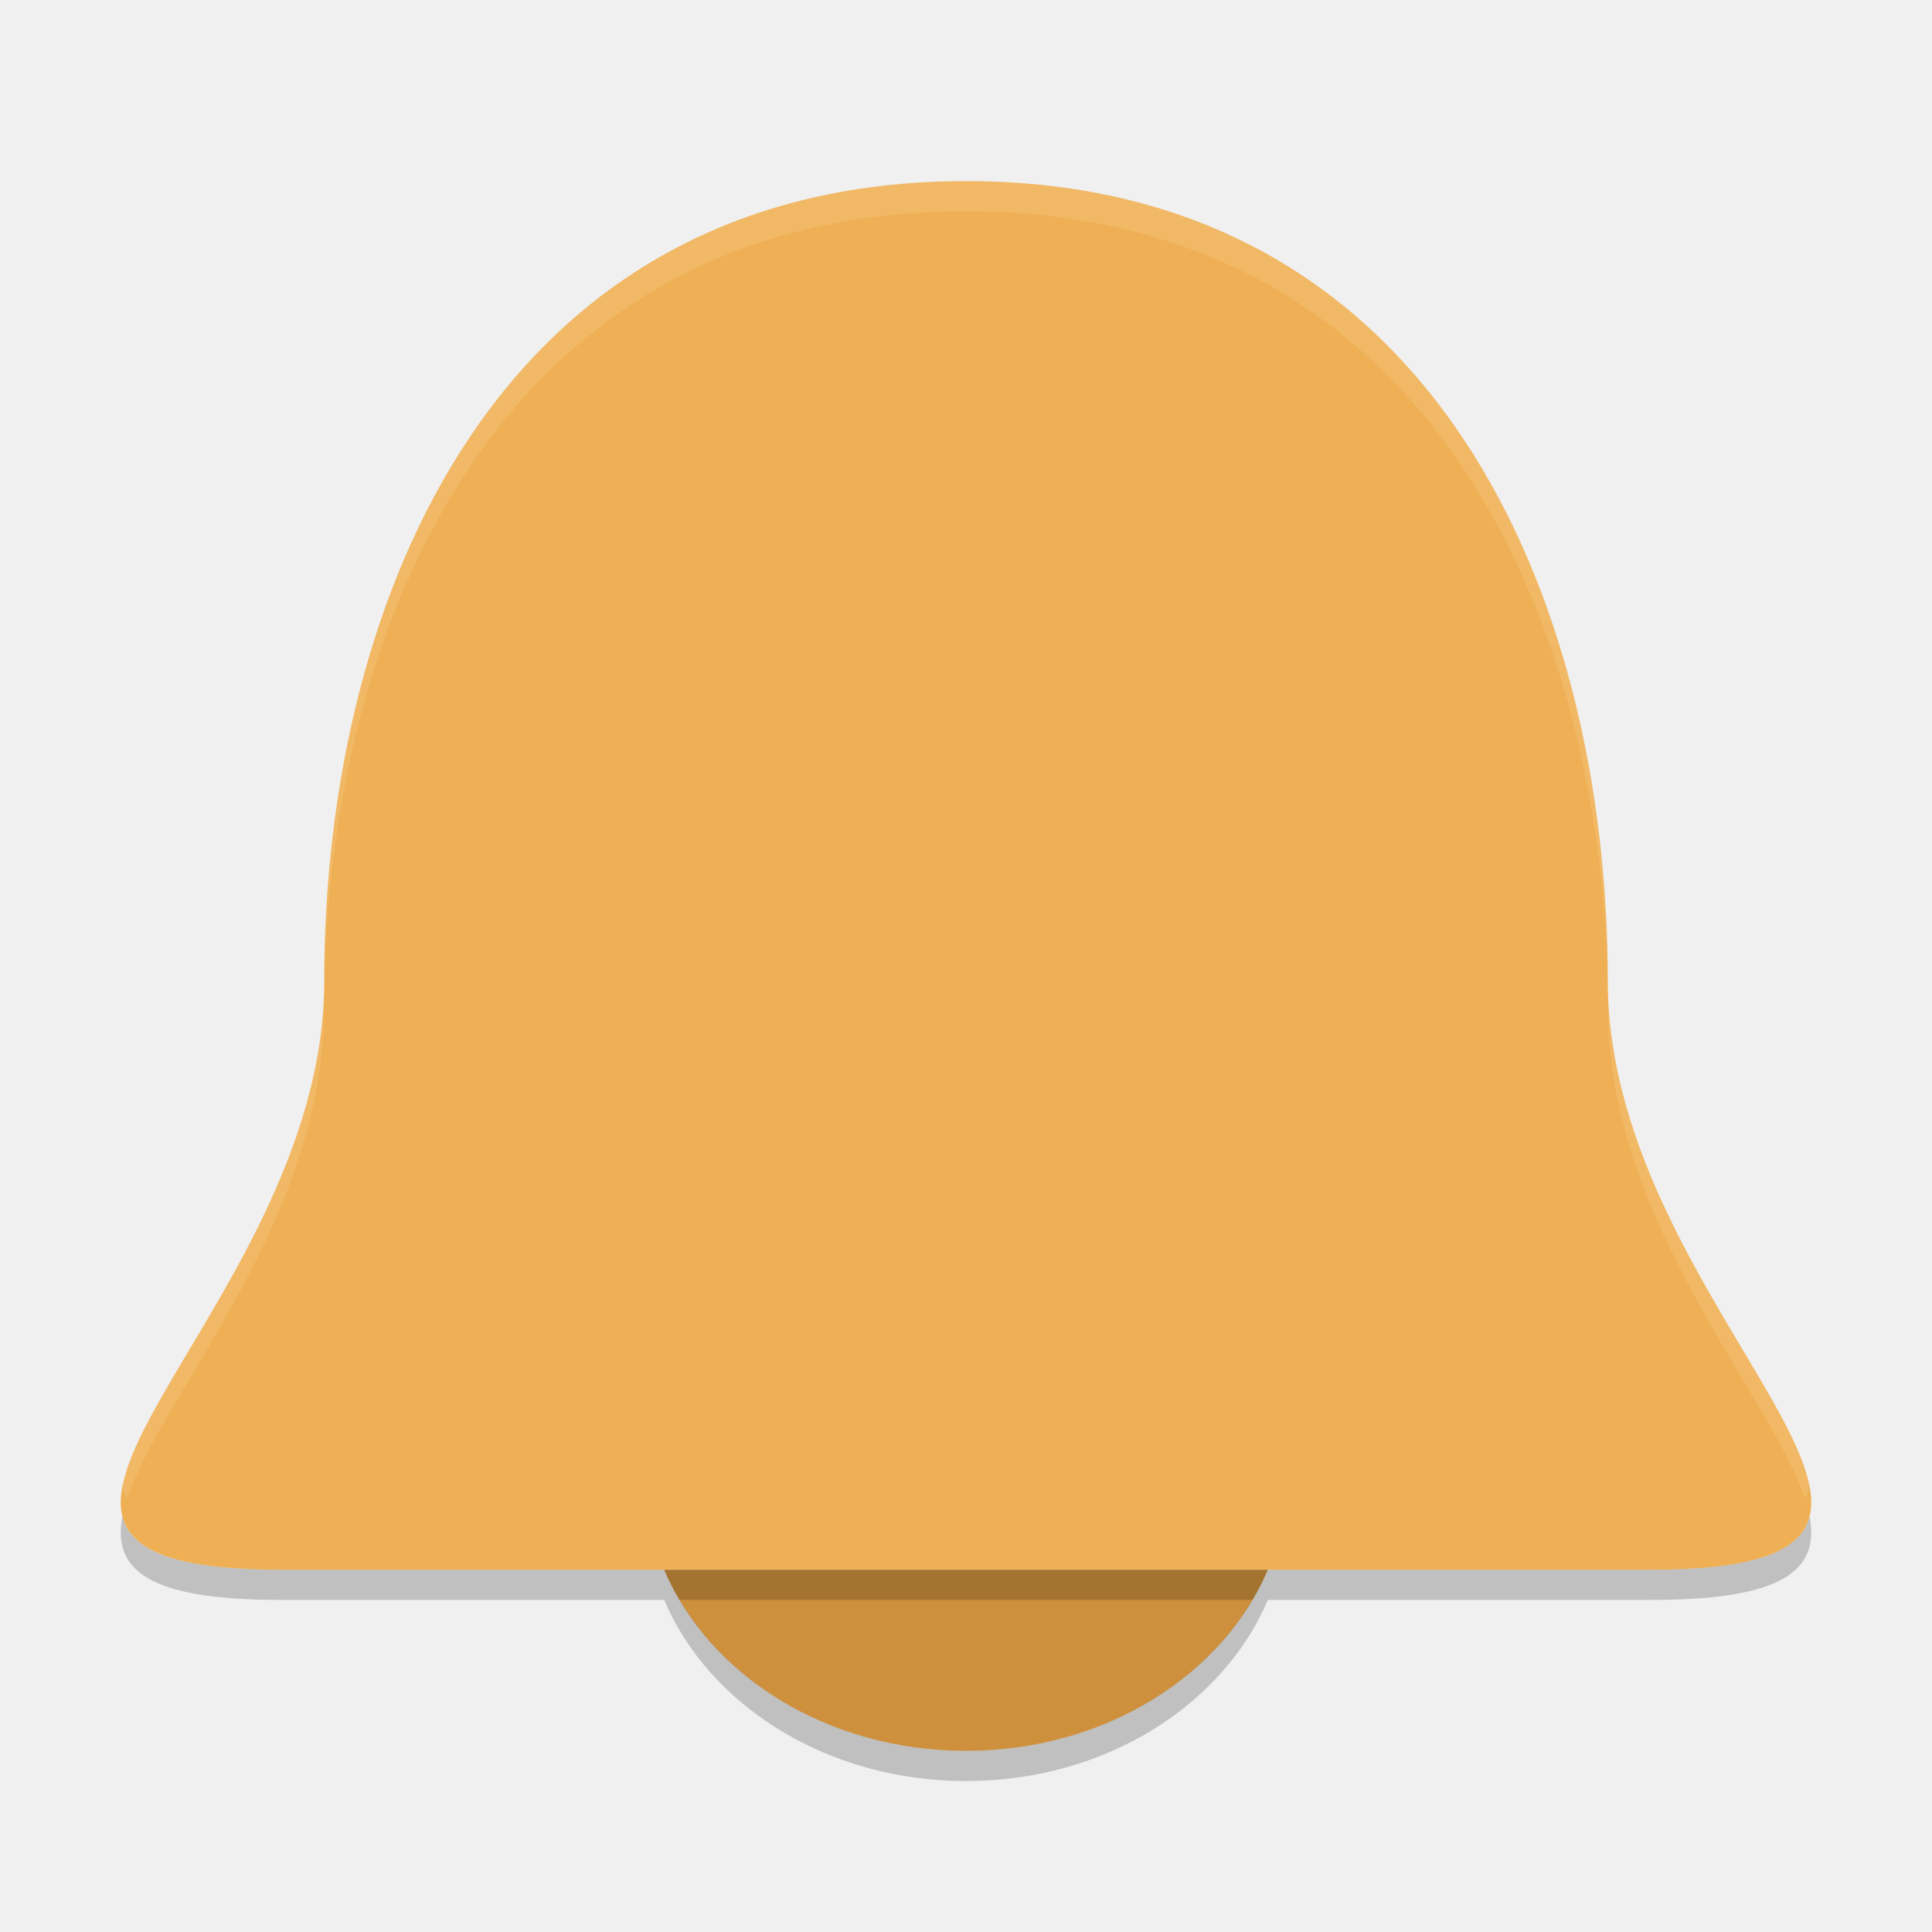
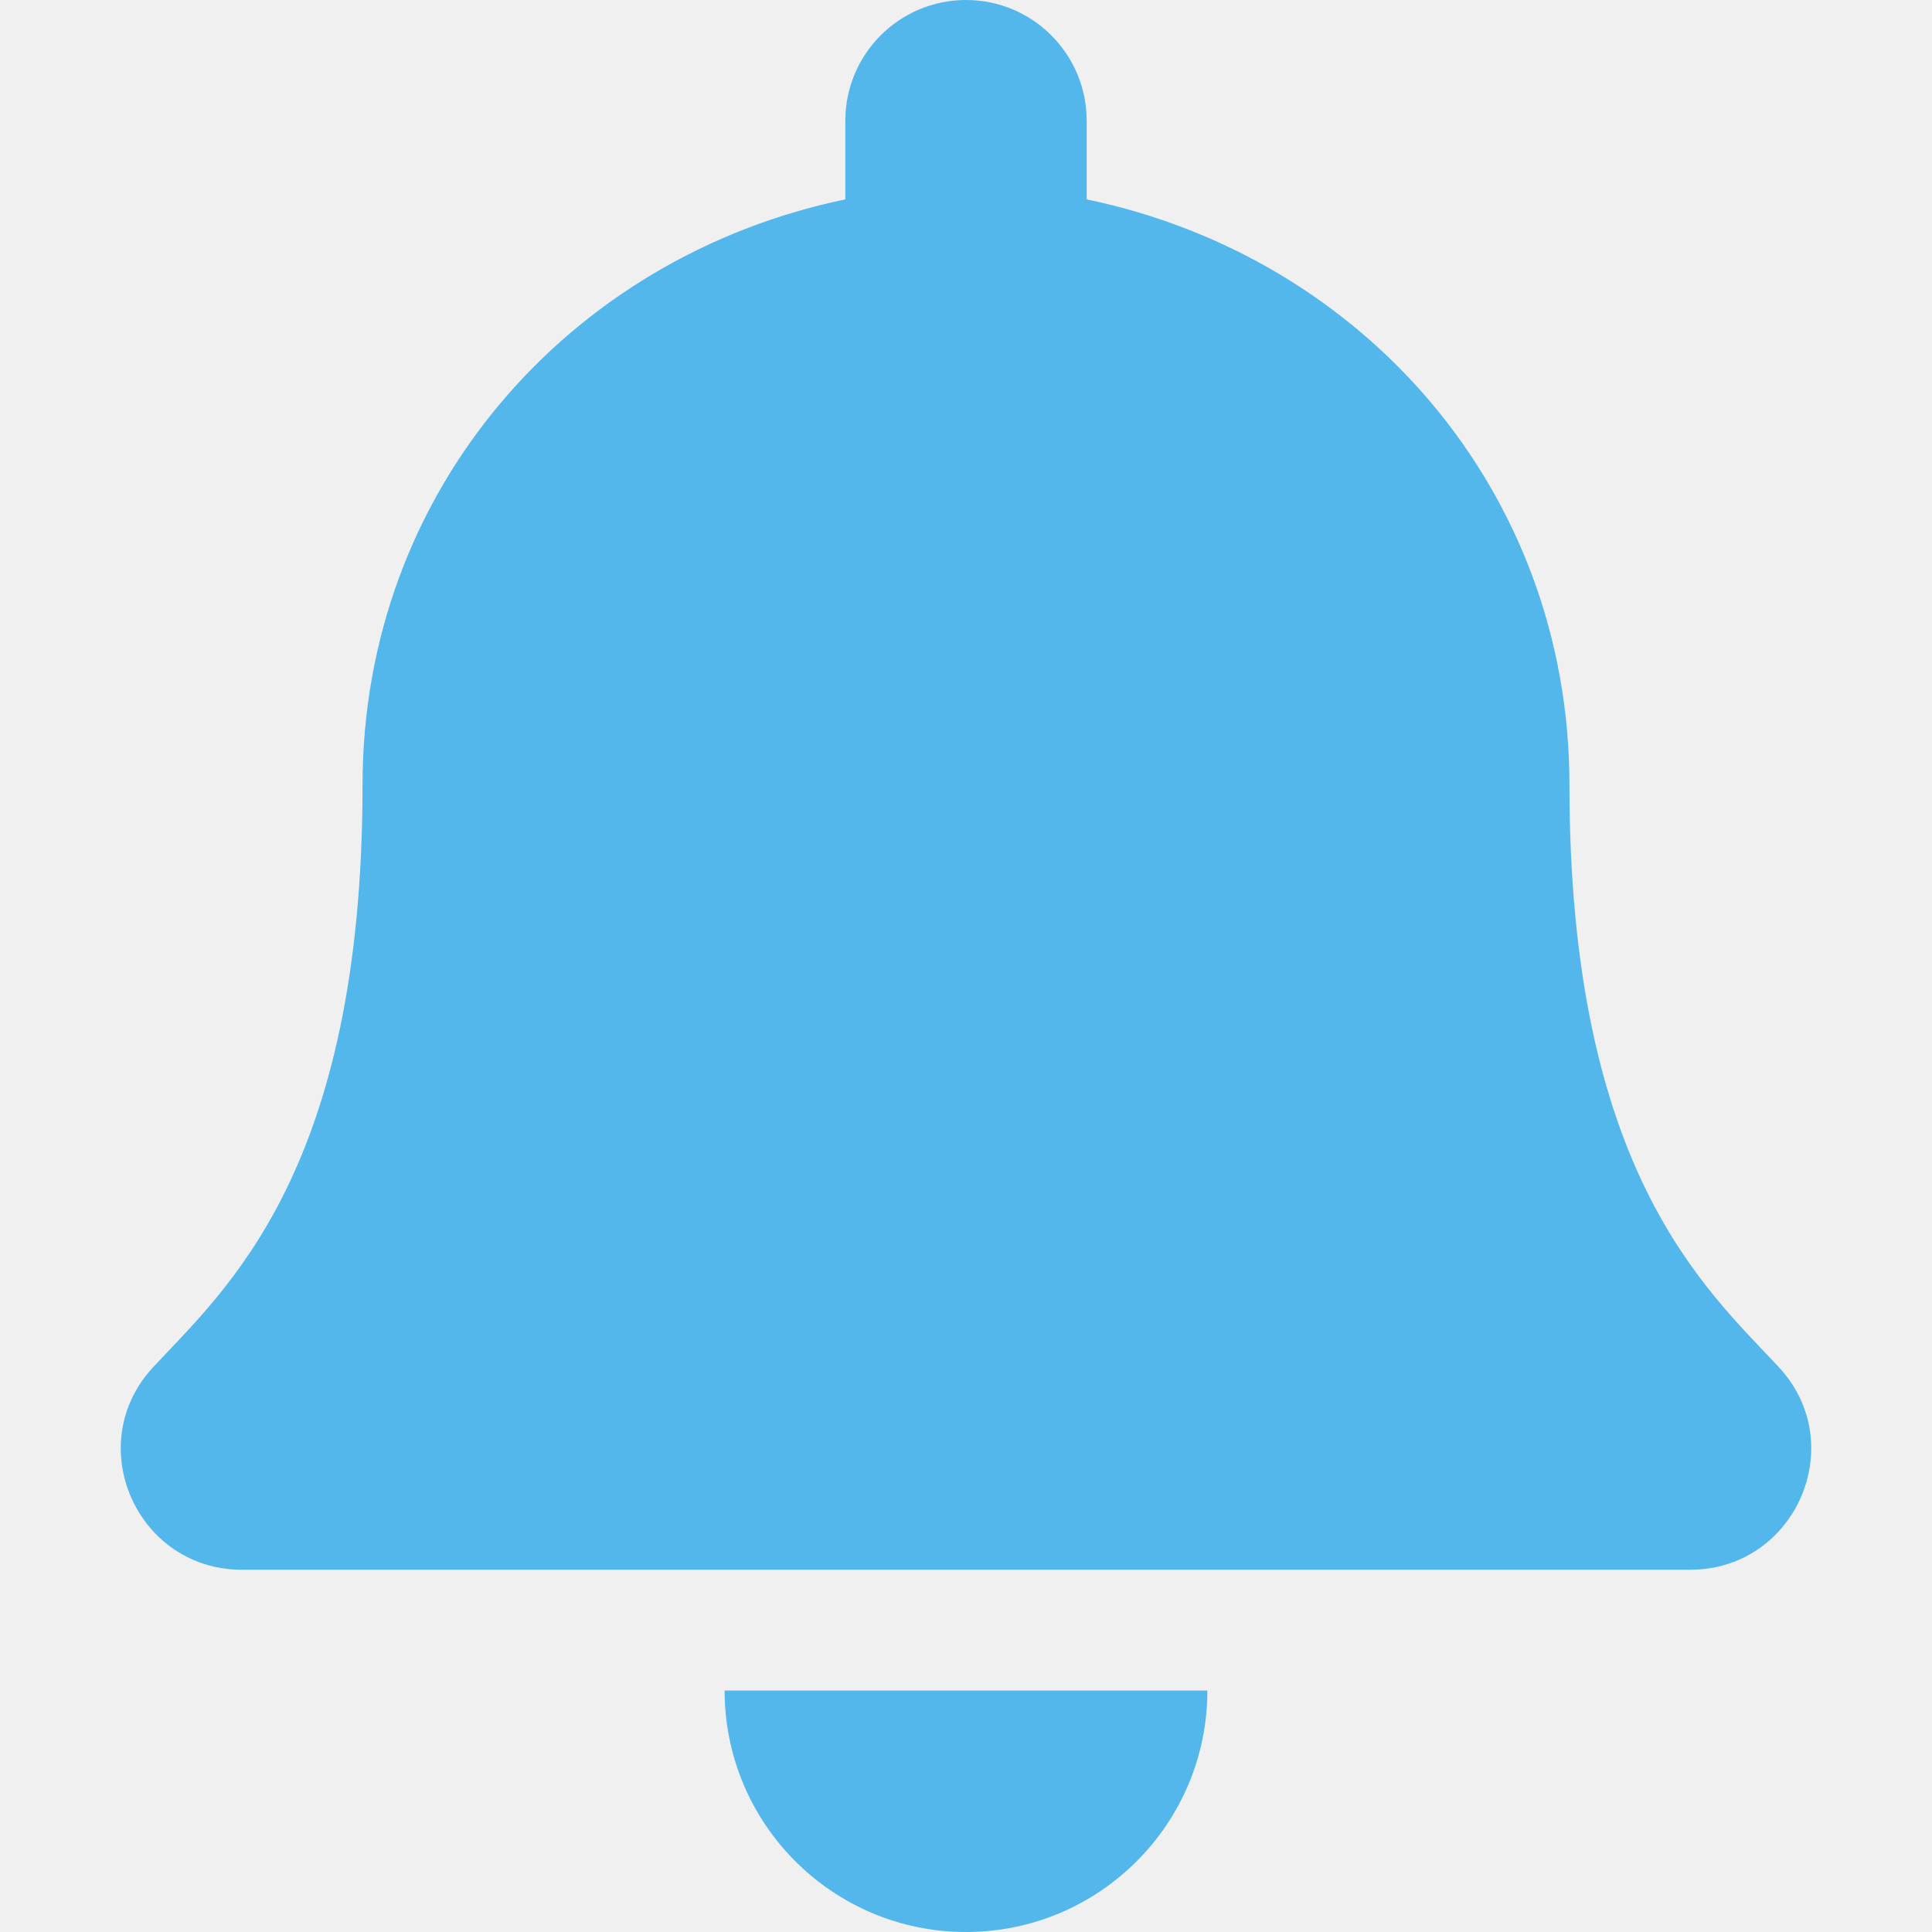
- <svg xmlns="http://www.w3.org/2000/svg" width="64" height="64" version="1.1">
-   <path style="fill:#efb055" d="m 10.741,32.484 c 0,11.248 -14.173,19.516 -1.417,19.516 l 45.352,0 c 12.756,0 -1.416,-8.268 -1.416,-19.516 0,-12.545 -5.67,-26.484 -21.26,-26.484 -15.59,0 -21.26,13.939 -21.26,26.484 z" />
-   <path style="fill:#ce903c" d="m 22,52 c 1.477,3.475 5.373,6 10,6 4.627,0 8.523,-2.525 10,-6 l -20,0 z" />
-   <path style="opacity:0.1;fill:#ffffff" d="m 32,6 c -15.601,0 -21.272,13.938 -21.272,26.484 C 10.728,39.413 5.362,45.203 4.211,48.633 4.139,48.511 4.091,48.378 4.055,48.24 3.955,48.775 3.982,49.247 4.211,49.633 5.362,46.203 10.728,40.413 10.728,33.485 10.728,20.939 16.399,7 32,7 c 15.601,0 21.272,13.938 21.272,26.484 0,6.928 5.365,12.718 6.516,16.148 0.229,-0.386 0.257,-0.858 0.156,-1.393 C 59.909,48.378 59.861,48.511 59.789,48.633 58.638,45.203 53.272,39.413 53.272,32.485 53.272,19.939 47.601,6 32,6 Z" />
-   <path style="opacity:0.2" d="M 59.948,50.24 C 59.653,51.373 58.192,52 54.696,52 L 9.301,52 C 5.81,52 4.349,51.375 4.052,50.244 3.724,52 4.891,53 9.301,53 l 45.395,0 c 4.413,0 5.581,-1.002 5.251,-2.76 z" />
-   <path style="opacity:0.2" d="m 22,53 c 1.478,3.476 5.374,6 10,6 4.626,0 8.522,-2.524 10,-6 l -0.514,0 C 39.738,55.948 36.168,58 32,58 27.832,58 24.262,55.948 22.514,53 L 22,53 Z" />
+ <svg xmlns="http://www.w3.org/2000/svg" aria-hidden="true" focusable="false" data-prefix="fas" data-icon="bell" role="img" viewBox="0 0 512 512" class="svg-inline--fa fa-bell fa-w-14 fa-9x" version="1.1" id="svg4" width="512" height="512">
+   <defs id="defs8" color="#53b7ec" fill="#53b7ec" />
+   <path d="m 256,512 c 35.32,0 63.97,-28.65 63.97,-64 H 192.03 c 0,35.35 28.65,64 63.97,64 z M 471.39,362.29 C 452.07,341.53 415.92,310.3 415.92,208 415.92,130.3 361.44,68.1 287.98,52.84 V 32 C 287.98,14.33 273.66,0 256,0 238.34,0 224.02,14.33 224.02,32 V 52.84 C 150.56,68.1 96.08,130.3 96.08,208 c 0,102.3 -36.15,133.53 -55.47,154.29 -6,6.45 -8.66,14.16 -8.61,21.71 0.11,16.4 12.98,32 32.1,32 h 383.8 c 19.12,0 32,-15.6 32.1,-32 0.05,-7.55 -2.61,-15.27 -8.61,-21.71 z" class="" id="path2" style="color:#53b7ec;fill:#53b7ec" />
</svg>
